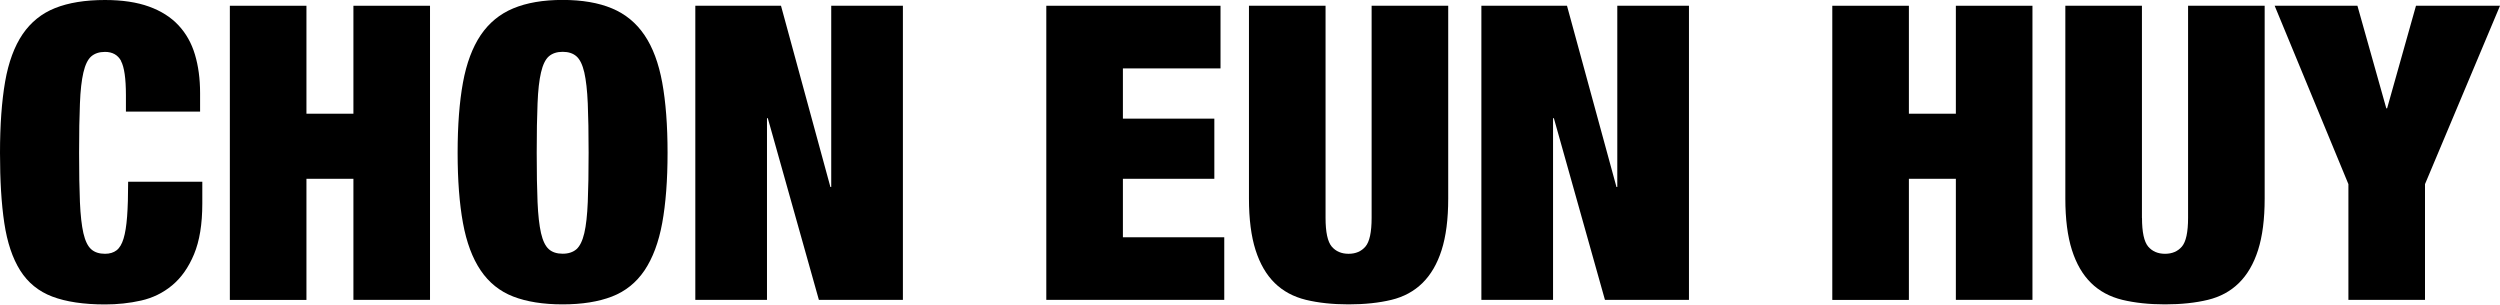
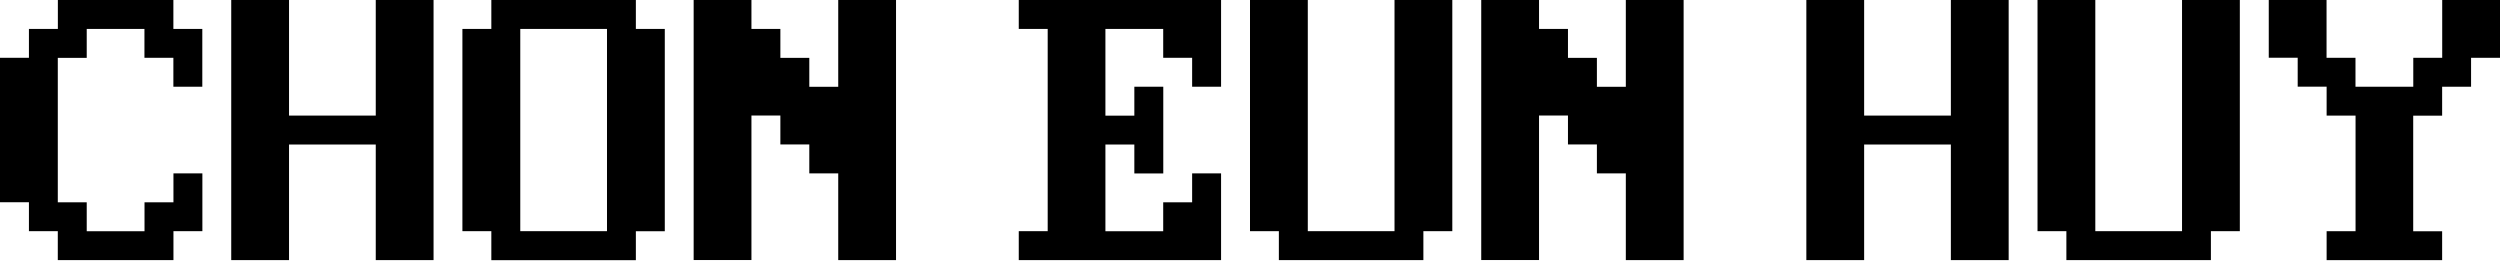
- <svg xmlns="http://www.w3.org/2000/svg" id="_이어_2" viewBox="0 0 360.34 43.88">
+ <svg xmlns="http://www.w3.org/2000/svg" id="_이어_2" viewBox="0 0 360.34 37.49">
  <g id="_이어_2-2">
    <g>
-       <path d="M17.46,8.79c-.47-.87-1.25-1.31-2.32-1.31-.83,0-1.49,.22-1.99,.65-.5,.44-.87,1.21-1.13,2.32-.26,1.11-.43,2.6-.5,4.48-.08,1.88-.12,4.24-.12,7.1s.04,5.22,.12,7.1c.08,1.88,.25,3.37,.5,4.48,.26,1.11,.63,1.88,1.13,2.32,.49,.44,1.16,.65,1.99,.65,.67,0,1.23-.17,1.66-.5,.44-.34,.77-.9,1.01-1.69,.24-.79,.41-1.85,.51-3.18,.1-1.33,.15-3,.15-5.02h10.69v3.15c0,2.97-.4,5.4-1.19,7.3-.79,1.9-1.84,3.39-3.15,4.48-1.31,1.09-2.8,1.82-4.48,2.2-1.68,.38-3.41,.56-5.2,.56-3.09,0-5.62-.38-7.6-1.13-1.98-.75-3.52-2.01-4.63-3.77-1.11-1.76-1.87-4.04-2.29-6.83s-.62-6.16-.62-10.12,.25-7.46,.74-10.27c.49-2.81,1.34-5.09,2.52-6.83,1.19-1.74,2.75-3,4.69-3.77,1.94-.77,4.33-1.16,7.18-1.16,2.49,0,4.61,.32,6.35,.95,1.74,.63,3.16,1.53,4.25,2.7,1.09,1.17,1.88,2.57,2.37,4.22,.49,1.64,.74,3.49,.74,5.55v2.67h-10.69v-2.37c0-2.41-.24-4.06-.71-4.93Z" />
-       <path d="M44.17,.83v15.56h6.77V.83h11.04V43.22h-11.04V25.77h-6.77v17.46h-11.04V.83h11.04Z" />
-       <path d="M66.73,11.9c.51-2.79,1.37-5.07,2.55-6.83,1.19-1.76,2.75-3.05,4.69-3.86,1.94-.81,4.31-1.22,7.12-1.22s5.19,.41,7.12,1.22c1.94,.81,3.5,2.1,4.69,3.86,1.19,1.76,2.04,4.04,2.55,6.83,.51,2.79,.77,6.17,.77,10.12s-.26,7.33-.77,10.12c-.51,2.79-1.37,5.07-2.55,6.83-1.19,1.76-2.75,3.02-4.69,3.77-1.94,.75-4.31,1.13-7.12,1.13s-5.19-.38-7.12-1.13c-1.94-.75-3.5-2.01-4.69-3.77-1.19-1.76-2.04-4.04-2.55-6.83-.51-2.79-.77-6.16-.77-10.12s.26-7.33,.77-10.12Zm10.75,17.22c.08,1.88,.25,3.37,.5,4.48,.26,1.11,.63,1.88,1.13,2.32,.49,.44,1.16,.65,1.99,.65s1.49-.22,1.99-.65c.49-.44,.87-1.21,1.13-2.32,.26-1.11,.42-2.6,.5-4.48,.08-1.88,.12-4.25,.12-7.1s-.04-5.21-.12-7.1c-.08-1.88-.25-3.37-.5-4.48-.26-1.11-.63-1.88-1.13-2.32-.5-.44-1.16-.65-1.99-.65s-1.49,.22-1.99,.65c-.5,.44-.87,1.21-1.13,2.32-.26,1.11-.43,2.6-.5,4.48-.08,1.88-.12,4.24-.12,7.1s.04,5.22,.12,7.1Z" />
-       <path d="M112.57,.83l7.12,26.12h.12V.83h10.33V43.22h-12.11l-7.36-26.18h-.12v26.18h-10.33V.83h12.35Z" />
-       <path d="M175.92,.83V9.86h-14.07v7.24h13.18v8.67h-13.18v8.43h14.61v9.02h-25.65V.83h25.12Z" />
-       <path d="M191.06,31.41c0,2.06,.3,3.43,.89,4.13,.59,.69,1.4,1.04,2.43,1.04s1.84-.35,2.43-1.04c.59-.69,.89-2.07,.89-4.13V.83h11.04V28.62c0,2.97-.32,5.44-.95,7.42-.63,1.98-1.55,3.56-2.76,4.75-1.21,1.19-2.7,2-4.48,2.43s-3.84,.65-6.17,.65-4.34-.22-6.14-.65c-1.8-.44-3.31-1.25-4.51-2.43-1.21-1.19-2.13-2.77-2.76-4.75-.63-1.98-.95-4.45-.95-7.42V.83h11.04V31.41Z" />
-       <path d="M225.86,.83l7.13,26.12h.12V.83h10.33V43.22h-12.11l-7.36-26.18h-.12v26.18h-10.33V.83h12.35Z" />
-       <path d="M275.14,.83v15.56h6.77V.83h11.04V43.22h-11.04V25.77h-6.77v17.46h-11.04V.83h11.04Z" />
-       <path d="M308.74,31.41c0,2.06,.3,3.43,.89,4.13,.59,.69,1.4,1.04,2.43,1.04s1.84-.35,2.43-1.04c.59-.69,.89-2.07,.89-4.13V.83h11.04V28.62c0,2.97-.32,5.44-.95,7.42-.63,1.98-1.55,3.56-2.76,4.75-1.21,1.19-2.7,2-4.48,2.43s-3.84,.65-6.17,.65-4.34-.22-6.15-.65c-1.8-.44-3.31-1.25-4.51-2.43-1.21-1.19-2.13-2.77-2.76-4.75-.63-1.98-.95-4.45-.95-7.42V.83h11.04V31.41Z" />
-       <path d="M327.86,.83h11.93l4.16,14.78h.12l4.16-14.78h12.11l-10.81,25.71v16.68h-11.04V26.54L327.86,.83Z" />
+       <g>
+         <path d="M8.33,33.32H4.17v-4.17H0V8.33H4.17V4.17h4.17V0H24.99V4.17h4.17V12.5h-4.17v-4.17h-4.17V4.17H12.5v4.17h-4.17V29.16h4.17v4.17h8.33v-4.17h4.17v-4.17h4.17v8.33h-4.17v4.17H8.33v-4.17Z" />
+         <path d="M33.33,0h8.33V16.66h12.5V0h8.33V37.49h-8.33V20.83h-12.5v16.66h-8.33V0Z" />
+         <path d="M70.82,33.32h-4.17V4.17h4.17V0h20.83V4.17h4.17v29.16h-4.17v4.17h-20.83v-4.17Zm4.17,0h12.5V4.17h-12.5v29.16Z" />
+         <path d="M99.98,0h8.33V4.17h4.17v4.17h4.17v4.17h4.17V0h8.33V37.49h-8.33v-12.5h-4.17v-4.17h-4.17v-4.17h-4.17v20.83h-8.33V0Z" />
+       </g>
+       <g>
+         <path d="M151.01,33.32V4.17h-4.17V0h29.16V12.5h-4.17v-4.17h-4.17V4.17h-8.33v12.5h4.17v-4.17h4.17v12.5h-4.17v-4.17h-4.17v12.5h8.33v-4.17h4.17v-4.17h4.17v12.5h-29.16v-4.17h4.17Z" />
+         <path d="M184.34,33.32h-4.17V0h8.33V33.32h12.5V0h8.33V33.32h-4.17v4.17h-20.83v-4.17Z" />
+         <path d="M213.5,0h8.33V4.17h4.17v4.17h4.17v4.17h4.17V0h8.33V37.49h-8.33v-12.5h-4.17v-4.17h-4.17v-4.17h-4.17v20.83h-8.33V0Z" />
+       </g>
+       <g>
+         <path d="M260.36,0h8.33V16.66h12.5V0h8.33V37.49h-8.33V20.83h-12.5v16.66h-8.33V0Z" />
+         <path d="M297.85,33.32h-4.17V0h8.33V33.32h12.5V0h8.33V33.32h-4.17v4.17h-20.83v-4.17Z" />
+         <path d="M352.01,37.49h-16.66v-4.17h4.17V16.66h-4.17v-4.17h-4.17v-4.17h-4.17V0h8.33V8.33h4.17v4.17h8.33v-4.17h4.17V0h8.33V8.33h-4.17v4.17h-4.17v4.17h-4.17v16.66h4.17v4.17Z" />
+       </g>
    </g>
  </g>
</svg>
